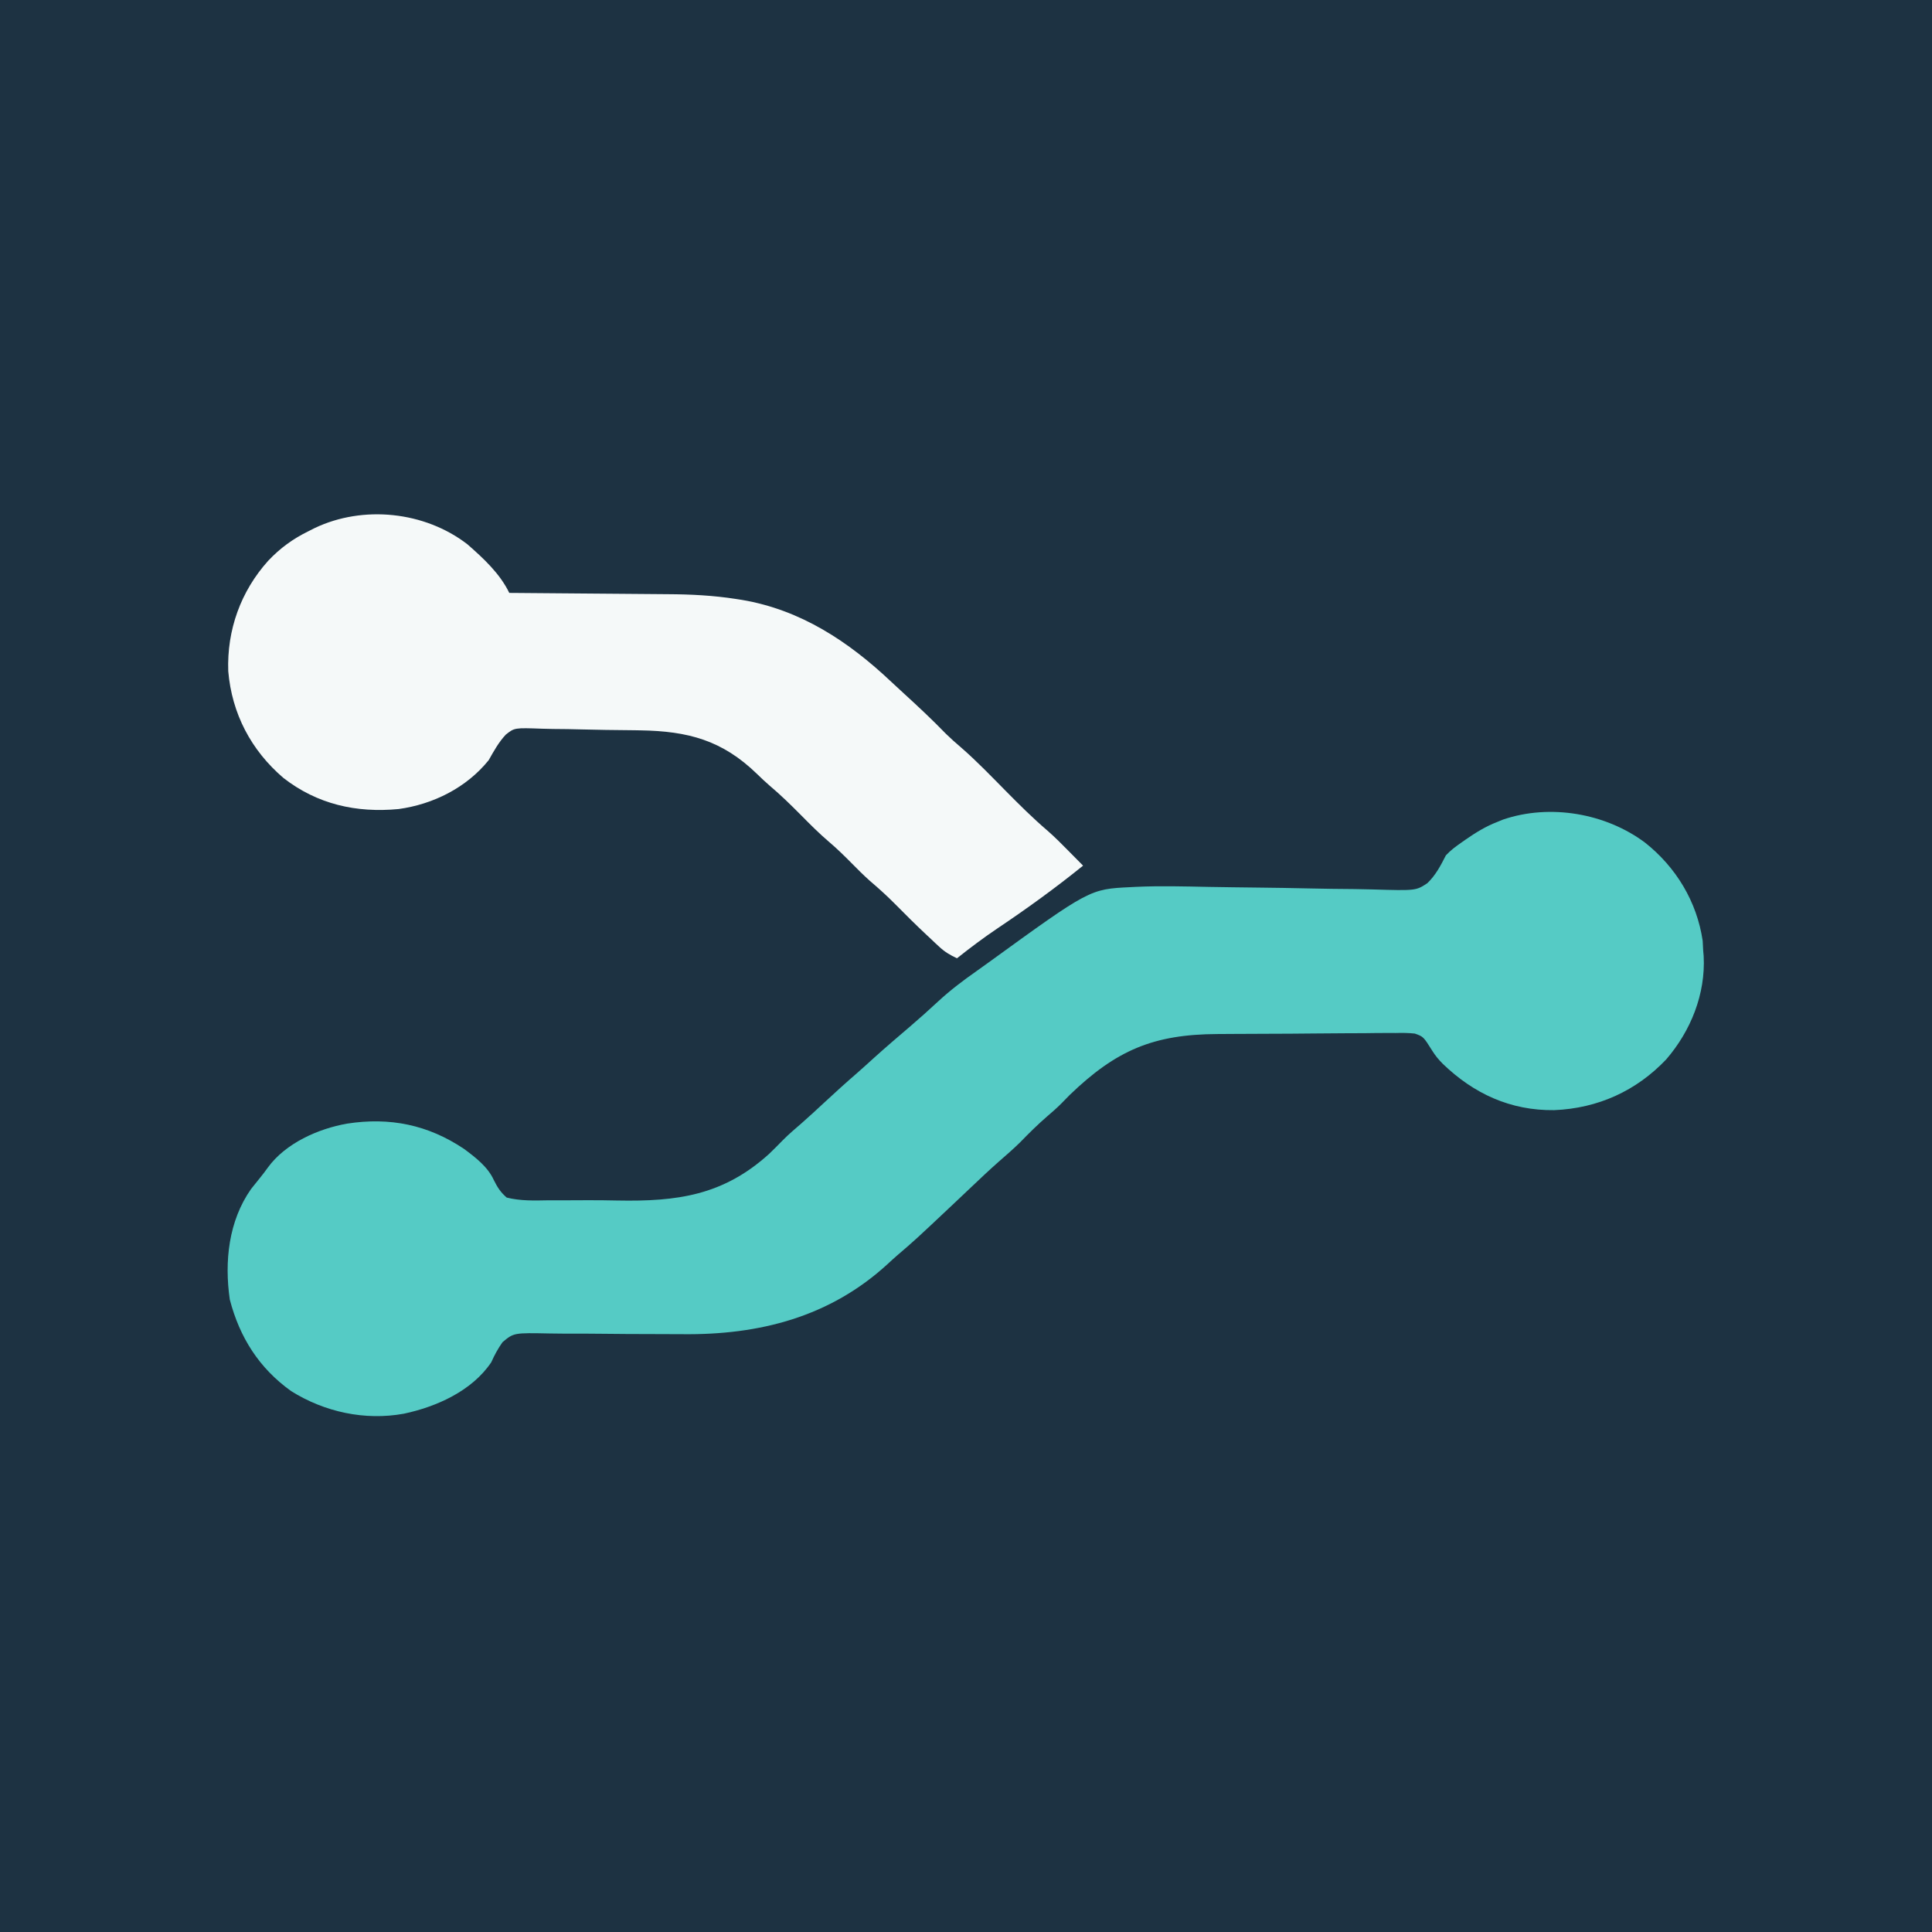
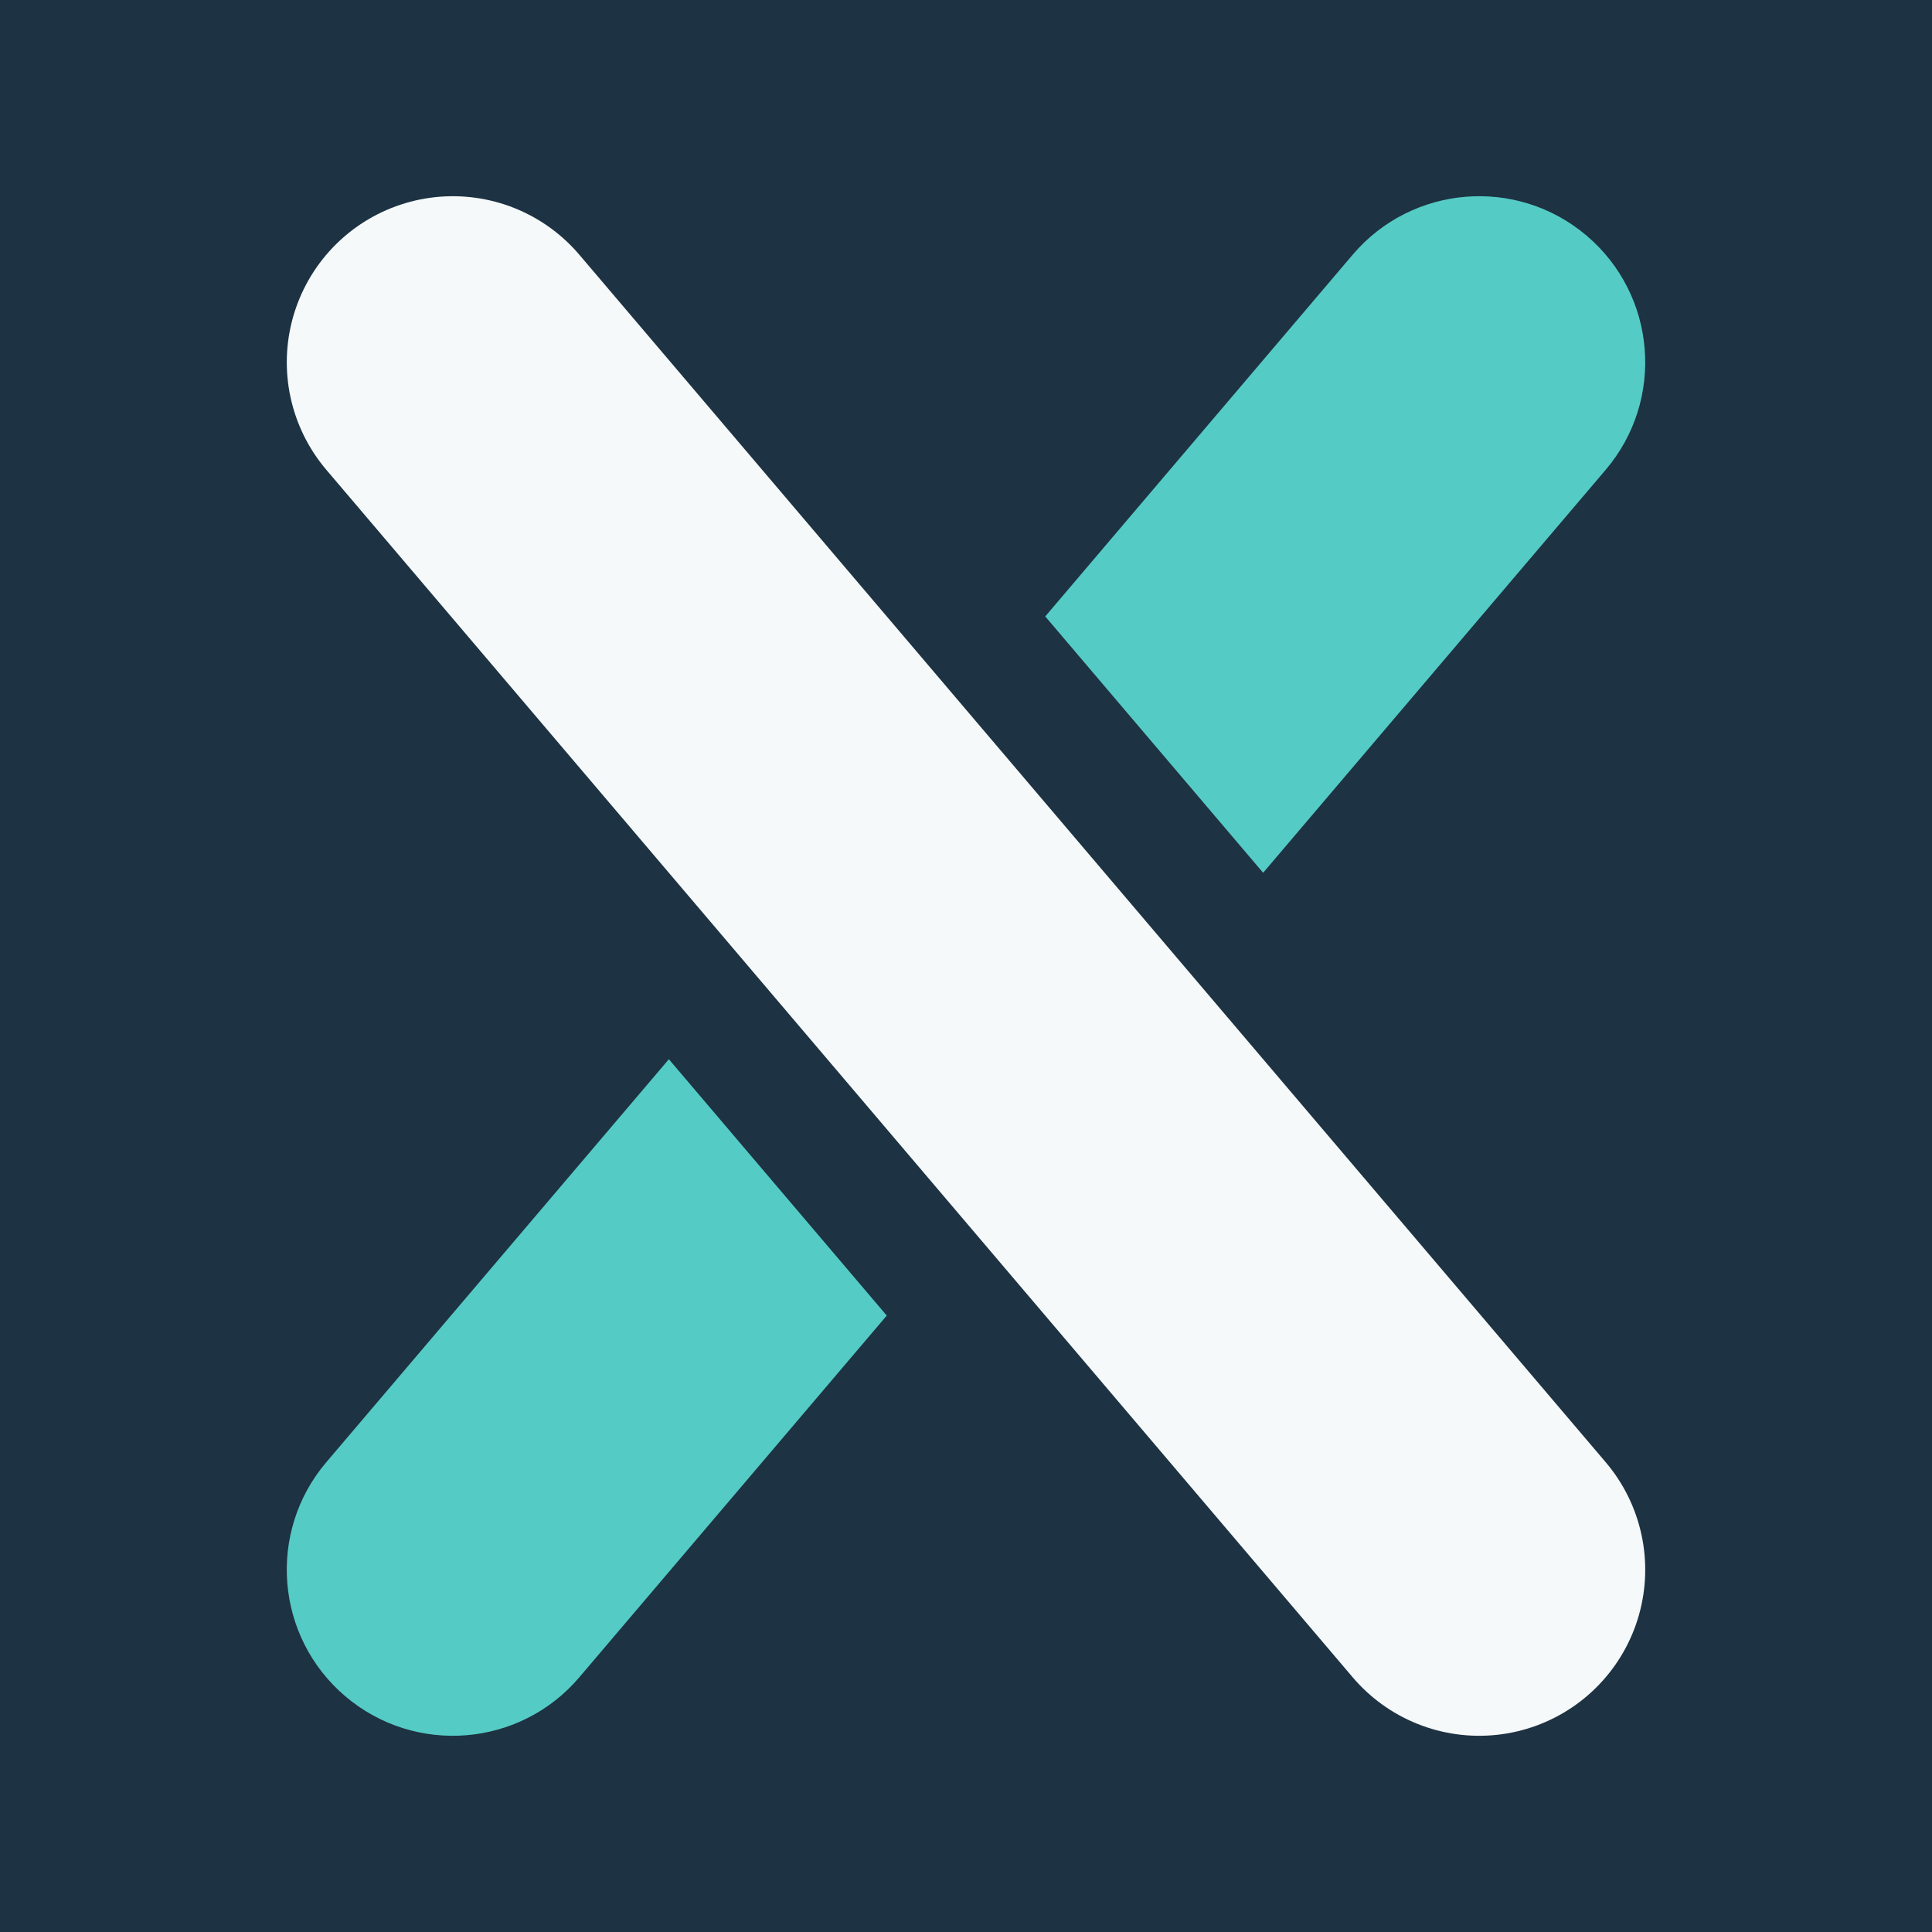
- <svg xmlns="http://www.w3.org/2000/svg" viewBox="0 0 512 512" role="img" aria-label="Xyle Trace square icon">
-   <rect width="512" height="512" fill="#1d3242" />
-   <svg x="32" y="32" width="448" height="448" viewBox="35 34 657 656" aria-hidden="true">
-     <path d="M0 0 C12.01 9.52 20.13 22.89 22.38 38.18 C22.47 39.43 22.53 40.68 22.57 41.93 C22.6 42.28 22.6 42.28 22.76 44.07 C23.54 58.84 17.72 73.21 8.19 84.24 C-3.5 96.54 -18.37 103.24 -35.33 103.95 C-52.34 104.16 -66.64 97.55 -78.71 85.87 C-80.27 84.29 -81.5 82.82 -82.68 80.93 C-86.16 75.38 -86.16 75.38 -89.5 74.19 C-92.01 73.92 -94.4 73.9 -96.92 73.97 C-97.85 73.97 -98.79 73.96 -99.76 73.96 C-102.85 73.95 -105.94 73.99 -109.03 74.04 C-111.19 74.05 -113.35 74.05 -115.51 74.06 C-120.04 74.07 -124.57 74.1 -129.09 74.16 C-134.87 74.23 -140.65 74.26 -146.42 74.27 C-150.89 74.28 -155.35 74.3 -159.81 74.33 C-161.94 74.35 -164.07 74.36 -166.2 74.37 C-191.17 74.5 -205.57 80.67 -223.6 98.02 C-224.7 99.12 -225.79 100.24 -226.87 101.36 C-228.61 103.11 -230.44 104.7 -232.31 106.3 C-236.05 109.53 -239.52 112.97 -242.96 116.52 C-245.65 119.15 -248.46 121.59 -251.3 124.06 C-254.8 127.14 -258.17 130.35 -261.56 133.55 C-263.05 134.96 -264.54 136.37 -266.03 137.78 C-266.77 138.47 -267.5 139.17 -268.26 139.89 C-283.62 154.36 -283.62 154.36 -290.67 160.4 C-291.85 161.43 -293.02 162.48 -294.16 163.55 C-316.7 184.36 -344.24 191.38 -374.25 191.02 C-377.94 190.98 -381.62 190.98 -385.31 190.98 C-392.13 190.97 -398.96 190.95 -405.78 190.86 C-410.57 190.8 -415.35 190.79 -420.13 190.81 C-421.94 190.8 -423.75 190.79 -425.56 190.75 C-439.68 190.46 -439.68 190.46 -444.06 194.13 C-445.85 196.67 -447.17 199.1 -448.43 201.93 C-455.93 213.08 -469.72 219.24 -482.43 221.93 C-497.58 224.68 -513.25 221.27 -526.24 213.12 C-538.69 204.18 -546.21 192.28 -550.05 177.57 C-552.19 162.82 -550.54 147.04 -541.78 134.59 C-540.58 133.08 -539.38 131.59 -538.17 130.09 C-537.17 128.85 -536.2 127.6 -535.29 126.3 C-528.34 116.75 -515.67 111.16 -504.42 109.18 C-487.86 106.63 -473.06 109.6 -459 119.02 C-454.55 122.33 -449.75 125.99 -447.43 131.15 C-446.02 134 -444.83 135.83 -442.43 137.93 C-437.07 139.26 -431.8 139.1 -426.31 138.99 C-424.73 138.99 -423.16 139 -421.59 139 C-418.4 139.01 -415.21 139 -412.02 138.96 C-407.83 138.92 -403.65 138.98 -399.46 139.07 C-376.12 139.52 -358.25 137.08 -340.43 120.93 C-338.61 119.18 -336.84 117.4 -335.08 115.59 C-332.77 113.26 -330.28 111.15 -327.8 109.01 C-324.79 106.37 -321.86 103.65 -318.93 100.93 C-314.79 97.09 -310.63 93.31 -306.36 89.62 C-304.15 87.69 -301.98 85.71 -299.81 83.74 C-295.17 79.56 -290.44 75.5 -285.68 71.45 C-281.96 68.27 -278.33 65.01 -274.74 61.68 C-270.07 57.37 -265.12 53.61 -259.92 49.97 C-258.35 48.87 -256.81 47.76 -255.26 46.63 C-215.84 18.05 -215.84 18.05 -200 17.28 C-199.27 17.25 -198.55 17.21 -197.8 17.17 C-188.42 16.74 -179.03 17 -169.65 17.19 C-163.31 17.31 -156.96 17.37 -150.62 17.45 C-143.95 17.53 -137.28 17.62 -130.61 17.78 C-124.69 17.92 -118.77 17.99 -112.85 18.03 C-110.61 18.05 -108.36 18.1 -106.12 18.17 C-89.07 18.67 -89.07 18.67 -84.63 15.74 C-81.36 12.59 -79.48 8.94 -77.43 4.93 C-75.53 2.89 -73.67 1.55 -71.37 -0.07 C-71.11 -0.25 -71.11 -0.25 -69.82 -1.16 C-65.86 -3.91 -61.93 -6.34 -57.43 -8.07 C-56.71 -8.37 -55.98 -8.66 -55.24 -8.97 C-37 -15.2 -15.29 -11.45 0 0 Z " fill="#55cbc5" transform="translate(627.4307,314.0708)" class="brand-teal" />
-     <path d="M0 0 C6.25 5.48 12.61 11.34 16.27 18.89 C16.74 18.89 16.74 18.89 19.1 18.91 C28 18.97 36.9 19.04 45.79 19.13 C50.37 19.17 54.94 19.21 59.51 19.24 C63.94 19.26 68.37 19.3 72.8 19.35 C74.47 19.37 76.14 19.38 77.82 19.39 C86.79 19.43 95.52 19.87 104.4 21.25 C105.16 21.37 105.91 21.49 106.7 21.61 C129.59 25.49 148.1 37.75 164.69 53.41 C166.32 54.94 167.96 56.44 169.6 57.95 C175.2 63.06 180.7 68.21 185.98 73.66 C187.87 75.51 189.8 77.22 191.81 78.93 C197.95 84.27 203.57 90.14 209.28 95.92 C214.54 101.24 219.79 106.47 225.48 111.33 C228.38 113.86 231.07 116.59 233.77 119.33 C234.31 119.87 234.84 120.41 235.39 120.97 C236.69 122.27 237.98 123.58 239.27 124.89 C228.56 133.54 217.44 141.6 206.01 149.26 C200.58 152.92 195.39 156.81 190.27 160.89 C187.64 159.67 185.54 158.43 183.42 156.46 C182.9 155.98 182.39 155.5 181.85 155.01 C181.31 154.49 180.77 153.98 180.21 153.45 C179.64 152.92 179.07 152.39 178.48 151.84 C174.26 147.88 170.15 143.81 166.09 139.69 C162.95 136.52 159.68 133.59 156.3 130.7 C153.86 128.52 151.56 126.22 149.27 123.89 C146.42 121 143.55 118.2 140.46 115.58 C136.7 112.37 133.24 108.9 129.77 105.39 C125.75 101.33 121.72 97.38 117.34 93.7 C115.68 92.25 114.11 90.78 112.54 89.24 C99.03 76.13 85.74 72.61 67.23 72.31 C66.52 72.3 65.81 72.28 65.08 72.27 C61.33 72.21 57.58 72.17 53.83 72.14 C50.75 72.1 47.66 72.04 44.58 71.95 C40.82 71.84 37.08 71.79 33.32 71.77 C31.9 71.75 30.48 71.72 29.06 71.67 C18.3 71.28 18.3 71.28 14.91 73.97 C12.14 76.94 10.26 80.36 8.27 83.89 C-0.35 94.58 -13.27 101.04 -26.73 102.89 C-43.18 104.46 -58.38 101.04 -71.53 90.79 C-84.07 80.05 -91.55 65.8 -92.95 49.32 C-93.51 33.32 -88.1 18.27 -77.42 6.39 C-72.77 1.48 -67.83 -2.13 -61.73 -5.11 C-60.97 -5.5 -60.21 -5.88 -59.42 -6.28 C-40.57 -15.3 -16.57 -12.8 0 0 Z " fill="#f5f9f9" transform="translate(169.7305,198.1094)" class="brand-navy" />
-   </svg>
+ <svg xmlns="http://www.w3.org/2000/svg" width="512" height="512" viewBox="0 0 64 64" role="img" aria-label="Xyle Trace square icon" data-brand="xyle-crosspoint">
+   <rect width="64" height="64" fill="#1d3242" />
+   <path class="cp-teal" d="M44.809 8.438L34.625 20.42L41.843 28.912L53.191 15.562A5.5 5.5 0 0 0 44.809 8.438Z" fill="#55cbc5" />
+   <path class="cp-teal" d="M19.191 55.562L29.375 43.58L22.157 35.088L10.809 48.438A5.5 5.5 0 0 0 19.191 55.562Z" fill="#55cbc5" />
+   <path class="cp-navy" d="M15 12 49 52" fill="none" stroke="#f5f9f9" stroke-width="11" stroke-linecap="round" />
</svg>
